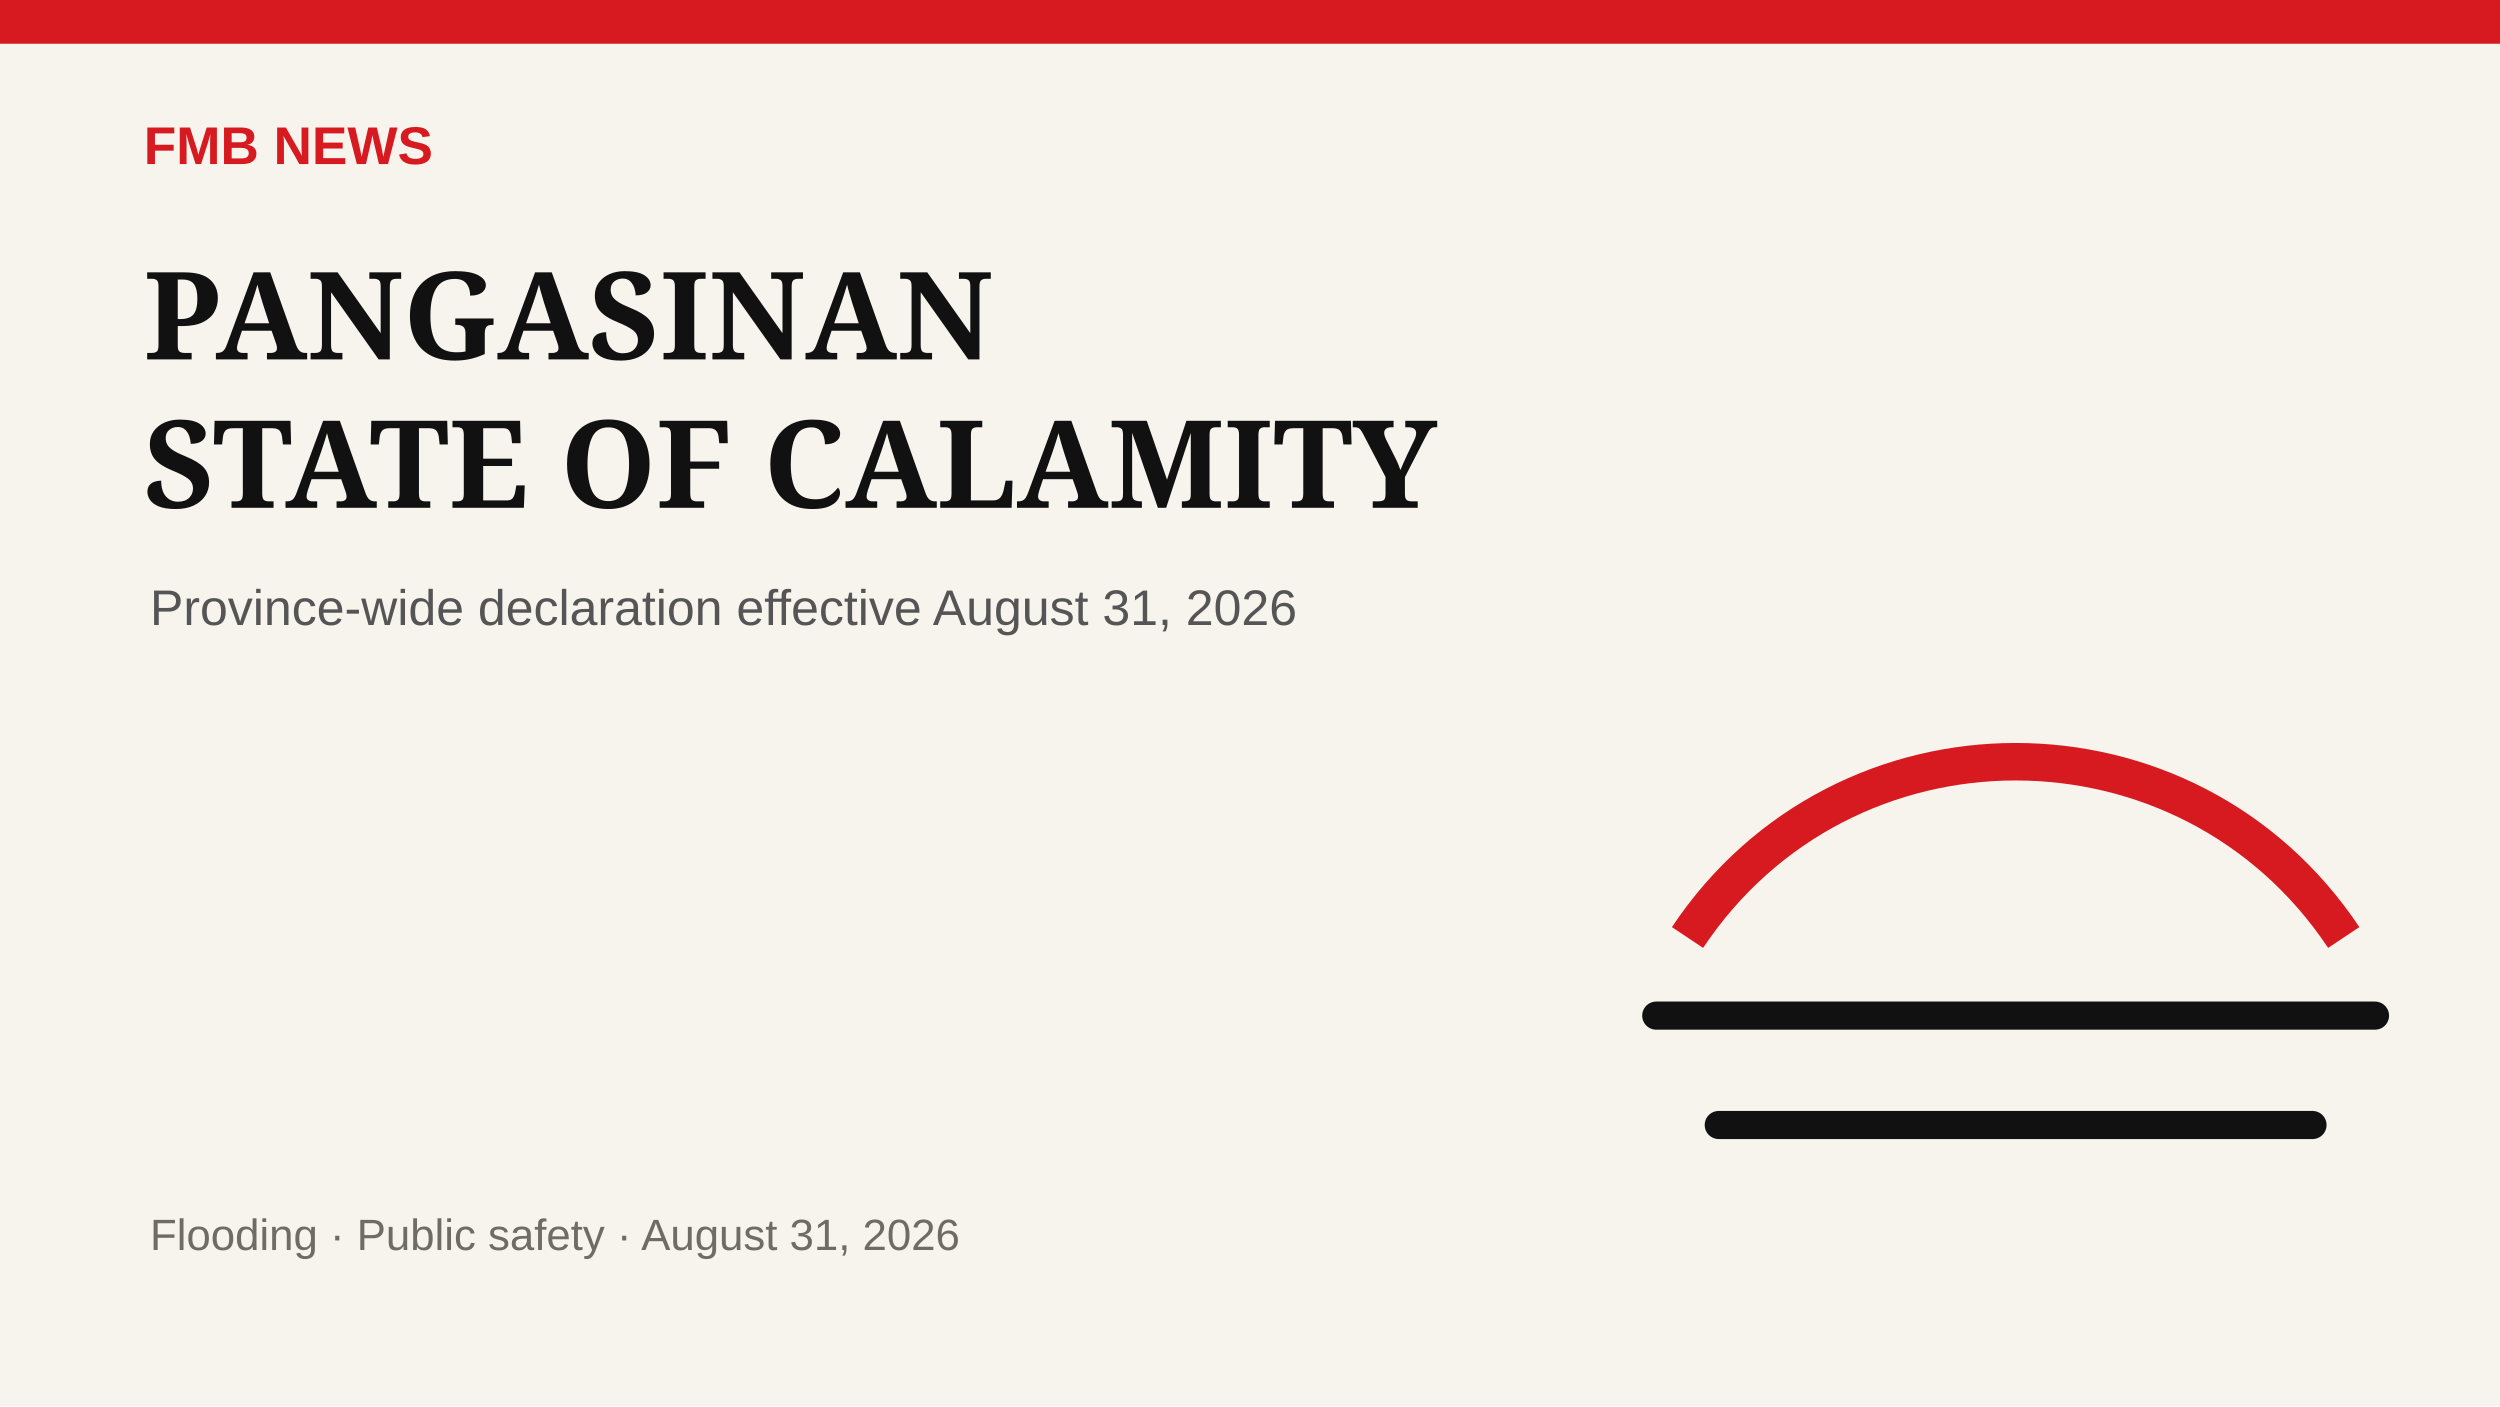
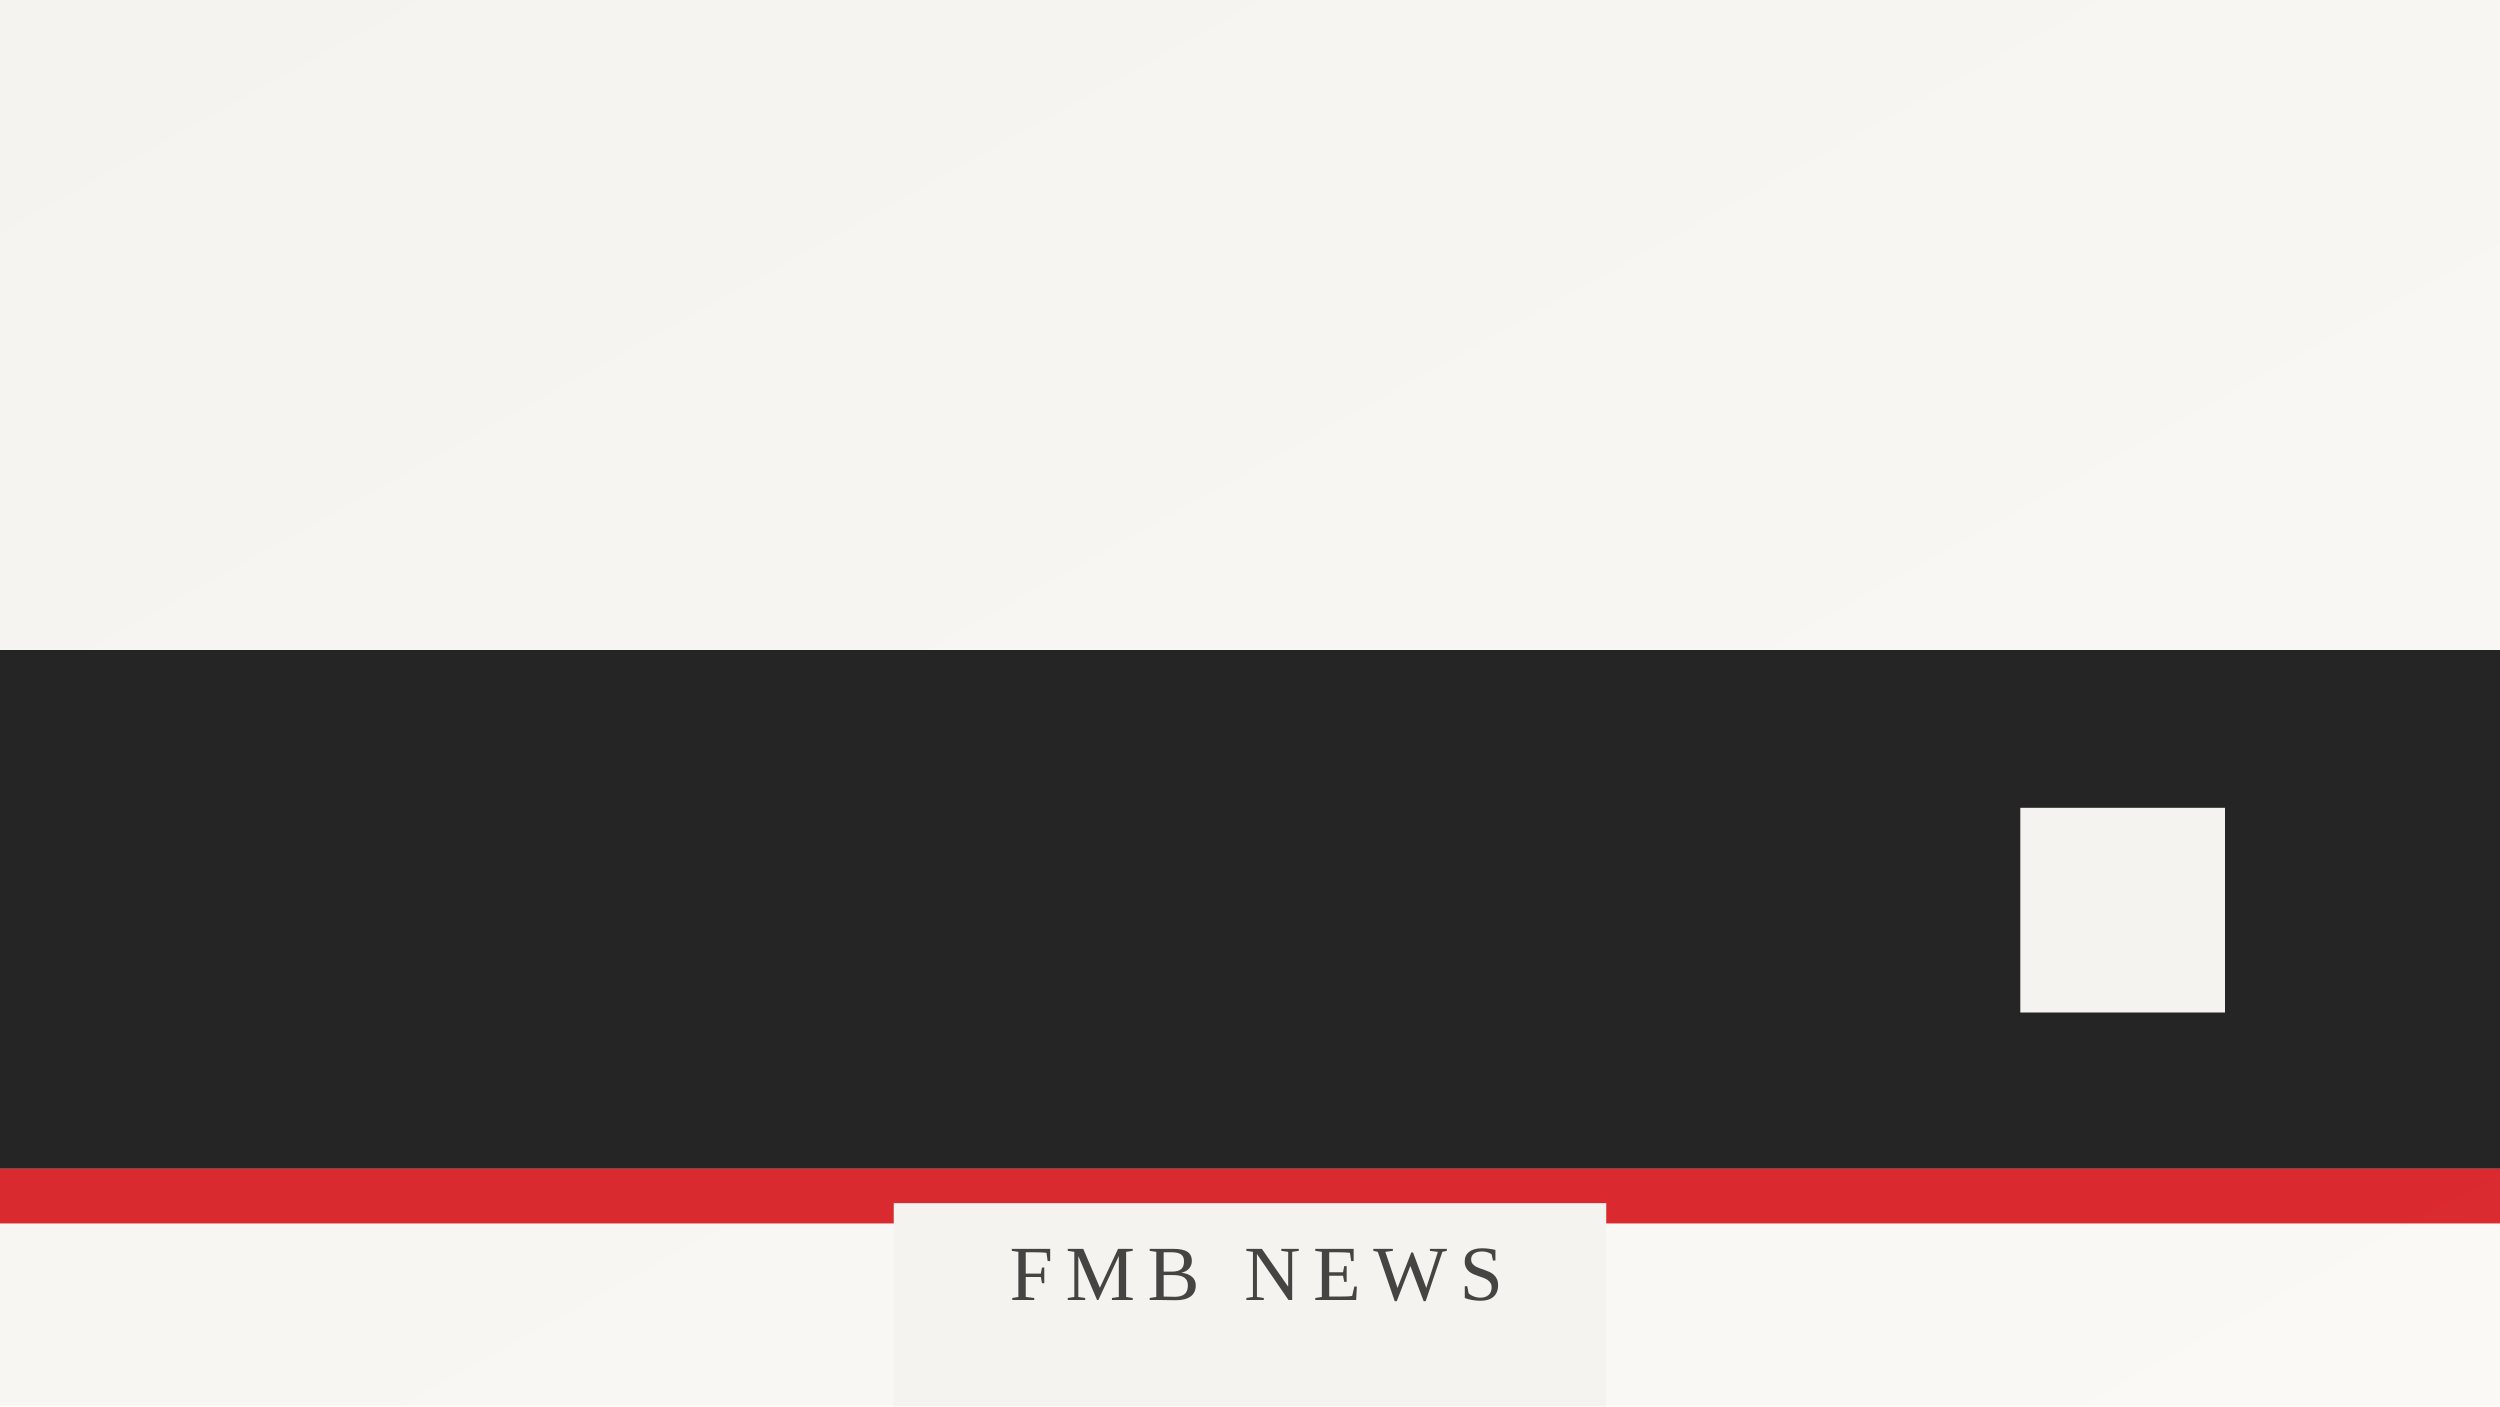
- <svg xmlns="http://www.w3.org/2000/svg" width="1600" height="900" viewBox="0 0 1600 900">
-   <rect width="1600" height="900" fill="#f7f4ee" />
-   <rect width="1600" height="28" fill="#d71920" />
-   <text x="92" y="105" font-family="Arial,sans-serif" font-weight="700" font-size="34" fill="#d71920">FMB NEWS</text>
-   <text x="92" y="230" font-family="Georgia,serif" font-weight="700" font-size="78" fill="#111">PANGASINAN</text>
-   <text x="92" y="325" font-family="Georgia,serif" font-weight="700" font-size="78" fill="#111">STATE OF CALAMITY</text>
-   <text x="96" y="400" font-family="Arial,sans-serif" font-size="32" fill="#555">Province-wide declaration effective August 31, 2026</text>
-   <path d="M1080 600c100-150 320-150 420 0" fill="none" stroke="#d71920" stroke-width="24" />
-   <path d="M1060 650h460M1100 720h380" stroke="#111" stroke-width="18" stroke-linecap="round" />
-   <text x="96" y="800" font-family="Arial,sans-serif" font-size="28" fill="#6f6b66">Flooding · Public safety · August 31, 2026</text>
+ <svg xmlns="http://www.w3.org/2000/svg" viewBox="0 0 1600 900" width="1600" height="900" role="img" aria-label="FMB News editorial plate">
+   <defs>
+     <linearGradient id="plate-ground" x1="0" y1="0" x2="1" y2="1">
+       <stop offset="0" stop-color="#F5F3EF" />
+       <stop offset="1" stop-color="#FAF9F6" />
+     </linearGradient>
+     <clipPath id="plate-clip">
+       <rect width="1600" height="900" />
+     </clipPath>
+   </defs>
+   <rect width="1600" height="900" fill="url(#plate-ground)" />
+   <g clip-path="url(#plate-clip)">
+     <rect x="0" y="416" width="1600" height="332" fill="#141414" fill-opacity="0.92" />
+     <rect x="0" y="748" width="1600" height="35" fill="#D71920" fill-opacity="0.92" />
+     <rect x="1293" y="517" width="131" height="131" fill="#F5F3EF" />
+   </g>
+   <rect x="572" y="770" width="456" height="130" fill="#F5F3EF" />
+   <text x="804" y="832" text-anchor="middle" fill="#141414" fill-opacity="0.78" font-family="Didot,'Bodoni 72',Baskerville,'Times New Roman',serif" font-size="50" letter-spacing="8">FMB NEWS</text>
</svg>
